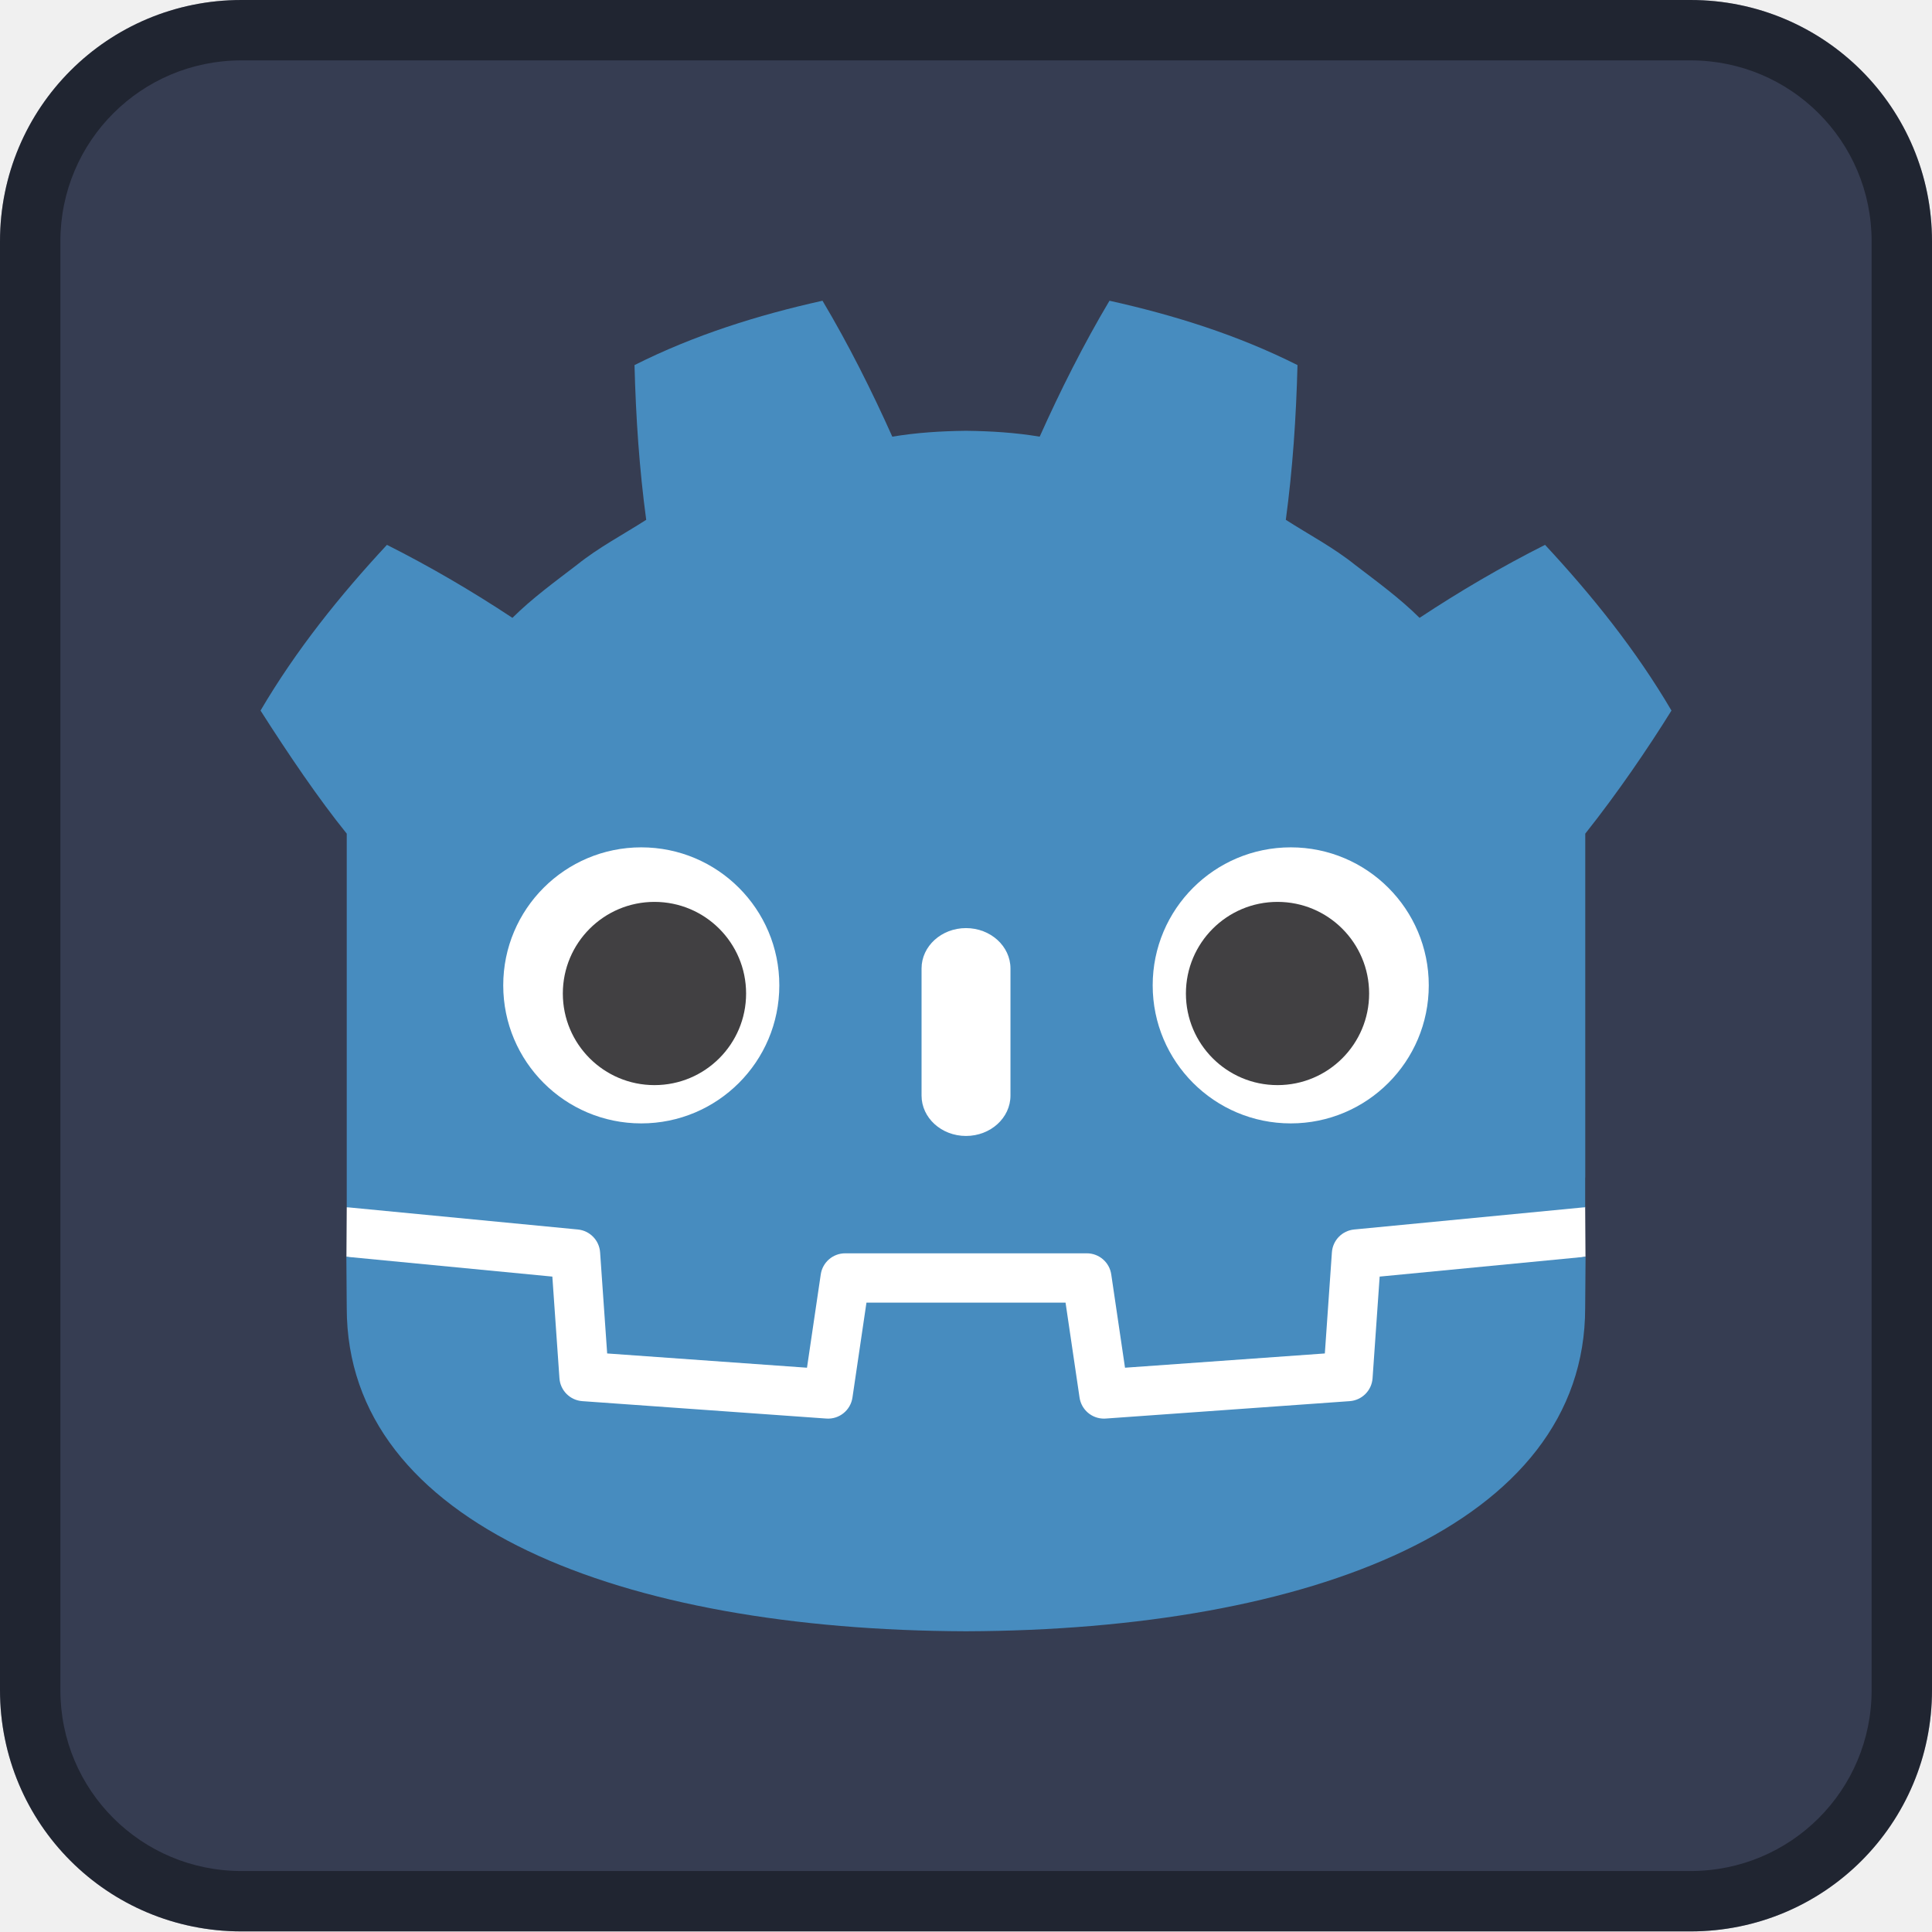
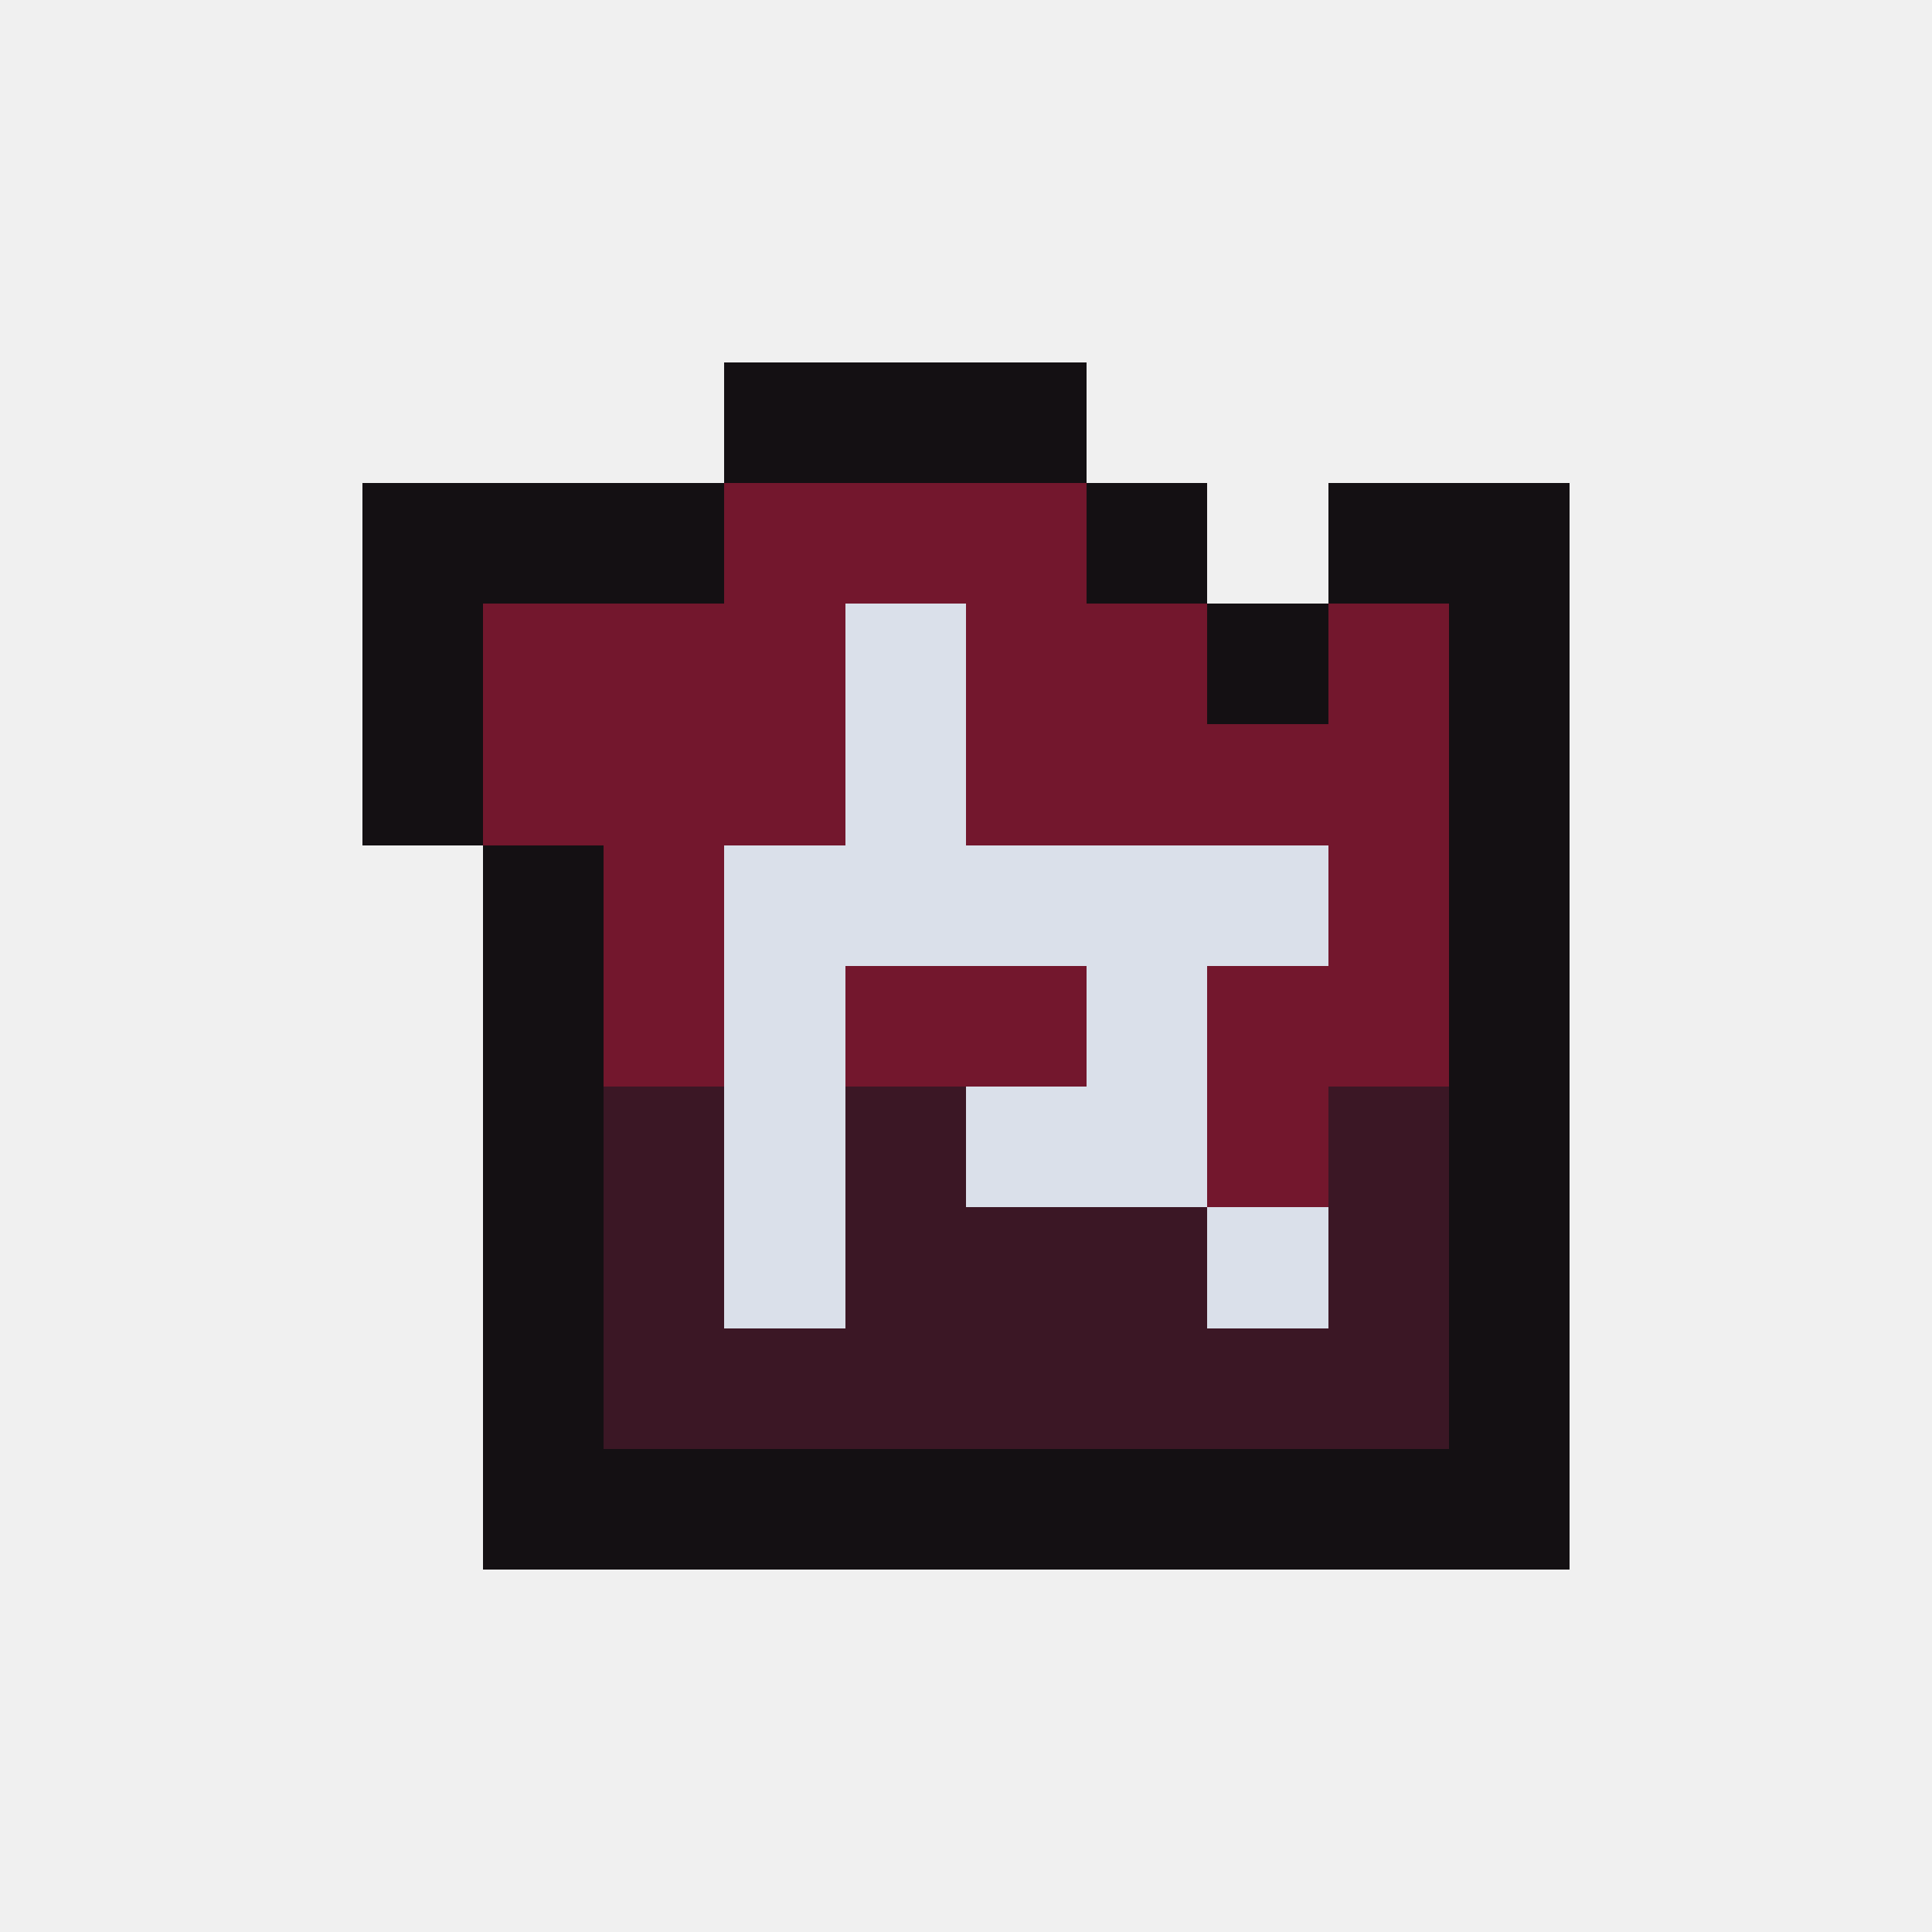
- <svg xmlns="http://www.w3.org/2000/svg" height="128" width="128">
-   <g transform="translate(32 32)">
-     <path d="m-16-32c-8.86 0-16 7.13-16 15.99v95.98c0 8.86 7.13 15.99 16 15.99h96c8.86 0 16-7.13 16-15.99v-95.98c0-8.85-7.14-15.99-16-15.99z" fill="#363d52" />
-     <path d="m-16-32c-8.86 0-16 7.13-16 15.99v95.98c0 8.86 7.13 15.99 16 15.99h96c8.86 0 16-7.13 16-15.99v-95.98c0-8.85-7.14-15.99-16-15.99zm0 4h96c6.64 0 12 5.35 12 11.99v95.98c0 6.64-5.35 11.99-12 11.99h-96c-6.64 0-12-5.35-12-11.99v-95.98c0-6.64 5.36-11.99 12-11.99z" fill-opacity=".4" />
-   </g>
-   <g stroke-width="9.927" transform="matrix(.1007308 0 0 .1007308 12.42592 2.256365)">
-     <path d="m0 0s-.325 1.994-.515 1.976l-36.182-3.491c-2.879-.278-5.115-2.574-5.317-5.459l-.994-14.247-27.992-1.997-1.904 12.912c-.424 2.872-2.932 5.037-5.835 5.037h-38.188c-2.902 0-5.41-2.165-5.834-5.037l-1.905-12.912-27.992 1.997-.994 14.247c-.202 2.886-2.438 5.182-5.317 5.46l-36.2 3.49c-.187.018-.324-1.978-.511-1.978l-.049-7.83 30.658-4.944 1.004-14.374c.203-2.91 2.551-5.263 5.463-5.472l38.551-2.75c.146-.01.29-.016.434-.016 2.897 0 5.401 2.166 5.825 5.038l1.959 13.286h28.005l1.959-13.286c.423-2.871 2.93-5.037 5.831-5.037.142 0 .284.005.423.015l38.556 2.75c2.911.209 5.26 2.562 5.463 5.472l1.003 14.374 30.645 4.966z" fill="#fff" transform="matrix(4.162611 0 0 -4.162611 919.2406 771.6719)" />
-     <path d="m0 0v-47.514-6.035-5.492c.108-.001.216-.005.323-.015l36.196-3.49c1.896-.183 3.382-1.709 3.514-3.609l1.116-15.978 31.574-2.253 2.175 14.747c.282 1.912 1.922 3.329 3.856 3.329h38.188c1.933 0 3.573-1.417 3.855-3.329l2.175-14.747 31.575 2.253 1.115 15.978c.133 1.9 1.618 3.425 3.514 3.609l36.182 3.49c.107.01.214.014.322.015v4.711l.015.005v54.325c5.097 6.416 9.923 13.494 13.621 19.449-5.651 9.62-12.575 18.217-19.976 26.182-6.864-3.455-13.531-7.369-19.828-11.534-3.151 3.132-6.7 5.694-10.186 8.372-3.425 2.751-7.285 4.768-10.946 7.118 1.09 8.117 1.629 16.108 1.846 24.448-9.446 4.754-19.519 7.906-29.708 10.17-4.068-6.837-7.788-14.241-11.028-21.479-3.842.642-7.702.88-11.567.926v.006c-.027 0-.052-.006-.075-.006-.024 0-.049.006-.073.006v-.006c-3.872-.046-7.729-.284-11.572-.926-3.238 7.238-6.956 14.642-11.03 21.479-10.184-2.264-20.258-5.416-29.703-10.17.216-8.34.755-16.331 1.848-24.448-3.668-2.35-7.523-4.367-10.949-7.118-3.481-2.678-7.036-5.24-10.188-8.372-6.297 4.165-12.962 8.079-19.828 11.534-7.401-7.965-14.321-16.562-19.974-26.182 4.443-6.974 9.208-13.983 13.621-19.449z" fill="#478cbf" transform="matrix(4.162611 0 0 -4.162611 104.6989 525.907)" />
-     <path d="m0 0-1.121-16.063c-.135-1.936-1.675-3.477-3.611-3.616l-38.555-2.751c-.094-.007-.188-.01-.281-.01-1.916 0-3.569 1.406-3.852 3.33l-2.211 14.994h-31.459l-2.211-14.994c-.297-2.018-2.101-3.469-4.133-3.32l-38.555 2.751c-1.936.139-3.476 1.68-3.611 3.616l-1.121 16.063-32.547 3.138c.015-3.498.06-7.33.06-8.093 0-34.374 43.605-50.896 97.781-51.086h.066.067c54.176.19 97.766 16.712 97.766 51.086 0 .777.047 4.593.063 8.093z" fill="#478cbf" transform="matrix(4.162611 0 0 -4.162611 784.0714 817.2428)" />
-     <path d="m0 0c0-12.052-9.765-21.815-21.813-21.815-12.042 0-21.81 9.763-21.81 21.815 0 12.044 9.768 21.802 21.81 21.802 12.048 0 21.813-9.758 21.813-21.802" fill="#fff" transform="matrix(4.162611 0 0 -4.162611 389.2148 625.671)" />
-     <path d="m0 0c0-7.994-6.479-14.473-14.479-14.473-7.996 0-14.479 6.479-14.479 14.473s6.483 14.479 14.479 14.479c8 0 14.479-6.485 14.479-14.479" fill="#414042" transform="matrix(4.162611 0 0 -4.162611 367.3669 631.0568)" />
-     <path d="m0 0c-3.878 0-7.021 2.858-7.021 6.381v20.081c0 3.52 3.143 6.381 7.021 6.381s7.028-2.861 7.028-6.381v-20.081c0-3.523-3.15-6.381-7.028-6.381" fill="#fff" transform="matrix(4.162611 0 0 -4.162611 511.9934 724.7395)" />
-     <path d="m0 0c0-12.052 9.765-21.815 21.815-21.815 12.041 0 21.808 9.763 21.808 21.815 0 12.044-9.767 21.802-21.808 21.802-12.05 0-21.815-9.758-21.815-21.802" fill="#fff" transform="matrix(4.162611 0 0 -4.162611 634.7871 625.671)" />
-     <path d="m0 0c0-7.994 6.477-14.473 14.471-14.473 8.002 0 14.479 6.479 14.479 14.473s-6.477 14.479-14.479 14.479c-7.994 0-14.471-6.485-14.471-14.479" fill="#414042" transform="matrix(4.162611 0 0 -4.162611 656.6406 631.0568)" />
-   </g>
+ <svg xmlns="http://www.w3.org/2000/svg" version="1.1" width="16" height="16" shape-rendering="crispEdges">
+   <rect x="6" y="3" width="1" height="1" fill="#141013" />
+   <rect x="7" y="3" width="1" height="1" fill="#141013" />
+   <rect x="8" y="3" width="1" height="1" fill="#141013" />
+   <rect x="3" y="4" width="1" height="1" fill="#141013" />
+   <rect x="4" y="4" width="1" height="1" fill="#141013" />
+   <rect x="5" y="4" width="1" height="1" fill="#141013" />
+   <rect x="6" y="4" width="1" height="1" fill="#73172D" />
+   <rect x="7" y="4" width="1" height="1" fill="#73172D" />
+   <rect x="8" y="4" width="1" height="1" fill="#73172D" />
+   <rect x="9" y="4" width="1" height="1" fill="#141013" />
+   <rect x="11" y="4" width="1" height="1" fill="#141013" />
+   <rect x="12" y="4" width="1" height="1" fill="#141013" />
+   <rect x="3" y="5" width="1" height="1" fill="#141013" />
+   <rect x="4" y="5" width="1" height="1" fill="#73172D" />
+   <rect x="5" y="5" width="1" height="1" fill="#73172D" />
+   <rect x="6" y="5" width="1" height="1" fill="#73172D" />
+   <rect x="7" y="5" width="1" height="1" fill="#DAE0EA" />
+   <rect x="8" y="5" width="1" height="1" fill="#73172D" />
+   <rect x="9" y="5" width="1" height="1" fill="#73172D" />
+   <rect x="10" y="5" width="1" height="1" fill="#141013" />
+   <rect x="11" y="5" width="1" height="1" fill="#73172D" />
+   <rect x="12" y="5" width="1" height="1" fill="#141013" />
+   <rect x="3" y="6" width="1" height="1" fill="#141013" />
+   <rect x="4" y="6" width="1" height="1" fill="#73172D" />
+   <rect x="5" y="6" width="1" height="1" fill="#73172D" />
+   <rect x="6" y="6" width="1" height="1" fill="#73172D" />
+   <rect x="7" y="6" width="1" height="1" fill="#DAE0EA" />
+   <rect x="8" y="6" width="1" height="1" fill="#73172D" />
+   <rect x="9" y="6" width="1" height="1" fill="#73172D" />
+   <rect x="10" y="6" width="1" height="1" fill="#73172D" />
+   <rect x="11" y="6" width="1" height="1" fill="#73172D" />
+   <rect x="12" y="6" width="1" height="1" fill="#141013" />
+   <rect x="4" y="7" width="1" height="1" fill="#141013" />
+   <rect x="5" y="7" width="1" height="1" fill="#73172D" />
+   <rect x="6" y="7" width="1" height="1" fill="#DAE0EA" />
+   <rect x="7" y="7" width="1" height="1" fill="#DAE0EA" />
+   <rect x="8" y="7" width="1" height="1" fill="#DAE0EA" />
+   <rect x="9" y="7" width="1" height="1" fill="#DAE0EA" />
+   <rect x="10" y="7" width="1" height="1" fill="#DAE0EA" />
+   <rect x="11" y="7" width="1" height="1" fill="#73172D" />
+   <rect x="12" y="7" width="1" height="1" fill="#141013" />
+   <rect x="4" y="8" width="1" height="1" fill="#141013" />
+   <rect x="5" y="8" width="1" height="1" fill="#73172D" />
+   <rect x="6" y="8" width="1" height="1" fill="#DAE0EA" />
+   <rect x="7" y="8" width="1" height="1" fill="#73172D" />
+   <rect x="8" y="8" width="1" height="1" fill="#73172D" />
+   <rect x="9" y="8" width="1" height="1" fill="#DAE0EA" />
+   <rect x="10" y="8" width="1" height="1" fill="#73172D" />
+   <rect x="11" y="8" width="1" height="1" fill="#73172D" />
+   <rect x="12" y="8" width="1" height="1" fill="#141013" />
+   <rect x="4" y="9" width="1" height="1" fill="#141013" />
+   <rect x="5" y="9" width="1" height="1" fill="#3B1725" />
+   <rect x="6" y="9" width="1" height="1" fill="#DAE0EA" />
+   <rect x="7" y="9" width="1" height="1" fill="#3B1725" />
+   <rect x="8" y="9" width="1" height="1" fill="#DAE0EA" />
+   <rect x="9" y="9" width="1" height="1" fill="#DAE0EA" />
+   <rect x="10" y="9" width="1" height="1" fill="#73172D" />
+   <rect x="11" y="9" width="1" height="1" fill="#3B1725" />
+   <rect x="12" y="9" width="1" height="1" fill="#141013" />
+   <rect x="4" y="10" width="1" height="1" fill="#141013" />
+   <rect x="5" y="10" width="1" height="1" fill="#3B1725" />
+   <rect x="6" y="10" width="1" height="1" fill="#DAE0EA" />
+   <rect x="7" y="10" width="1" height="1" fill="#3B1725" />
+   <rect x="8" y="10" width="1" height="1" fill="#3B1725" />
+   <rect x="9" y="10" width="1" height="1" fill="#3B1725" />
+   <rect x="10" y="10" width="1" height="1" fill="#DAE0EA" />
+   <rect x="11" y="10" width="1" height="1" fill="#3B1725" />
+   <rect x="12" y="10" width="1" height="1" fill="#141013" />
+   <rect x="4" y="11" width="1" height="1" fill="#141013" />
+   <rect x="5" y="11" width="1" height="1" fill="#3B1725" />
+   <rect x="6" y="11" width="1" height="1" fill="#3B1725" />
+   <rect x="7" y="11" width="1" height="1" fill="#3B1725" />
+   <rect x="8" y="11" width="1" height="1" fill="#3B1725" />
+   <rect x="9" y="11" width="1" height="1" fill="#3B1725" />
+   <rect x="10" y="11" width="1" height="1" fill="#3B1725" />
+   <rect x="11" y="11" width="1" height="1" fill="#3B1725" />
+   <rect x="12" y="11" width="1" height="1" fill="#141013" />
+   <rect x="4" y="12" width="1" height="1" fill="#141013" />
+   <rect x="5" y="12" width="1" height="1" fill="#141013" />
+   <rect x="6" y="12" width="1" height="1" fill="#141013" />
+   <rect x="7" y="12" width="1" height="1" fill="#141013" />
+   <rect x="8" y="12" width="1" height="1" fill="#141013" />
+   <rect x="9" y="12" width="1" height="1" fill="#141013" />
+   <rect x="10" y="12" width="1" height="1" fill="#141013" />
+   <rect x="11" y="12" width="1" height="1" fill="#141013" />
+   <rect x="12" y="12" width="1" height="1" fill="#141013" />
</svg>
